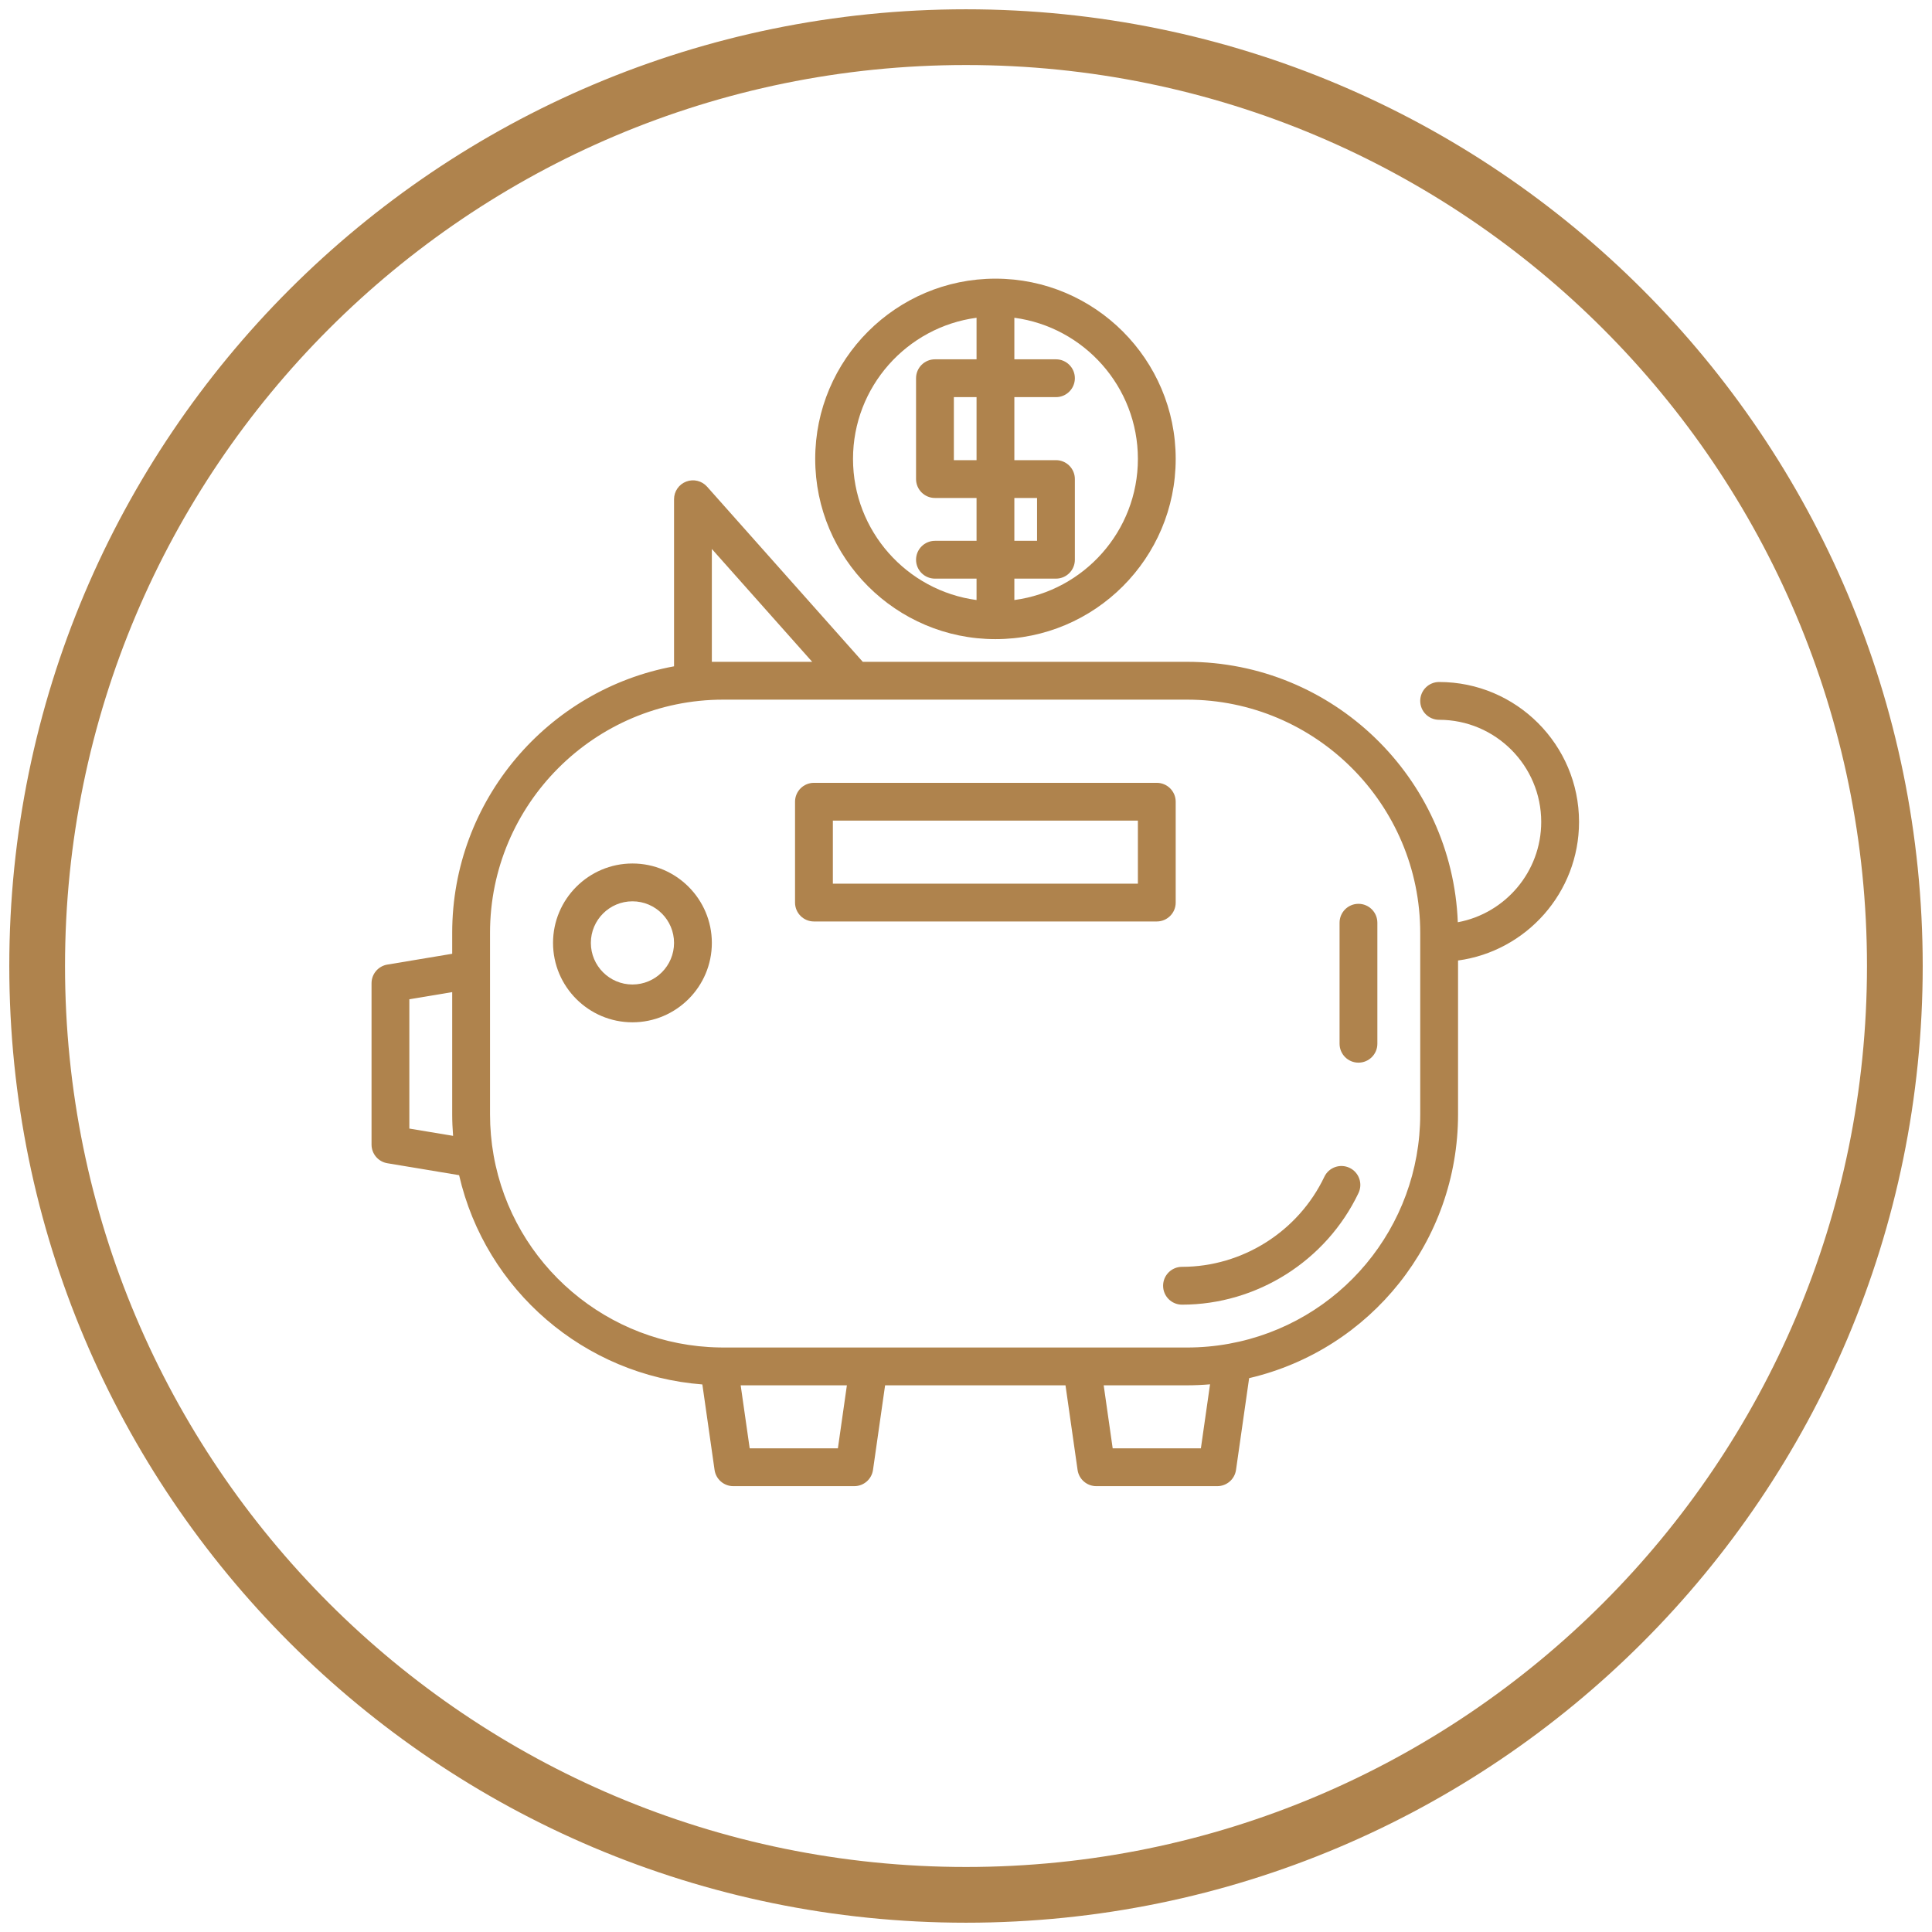
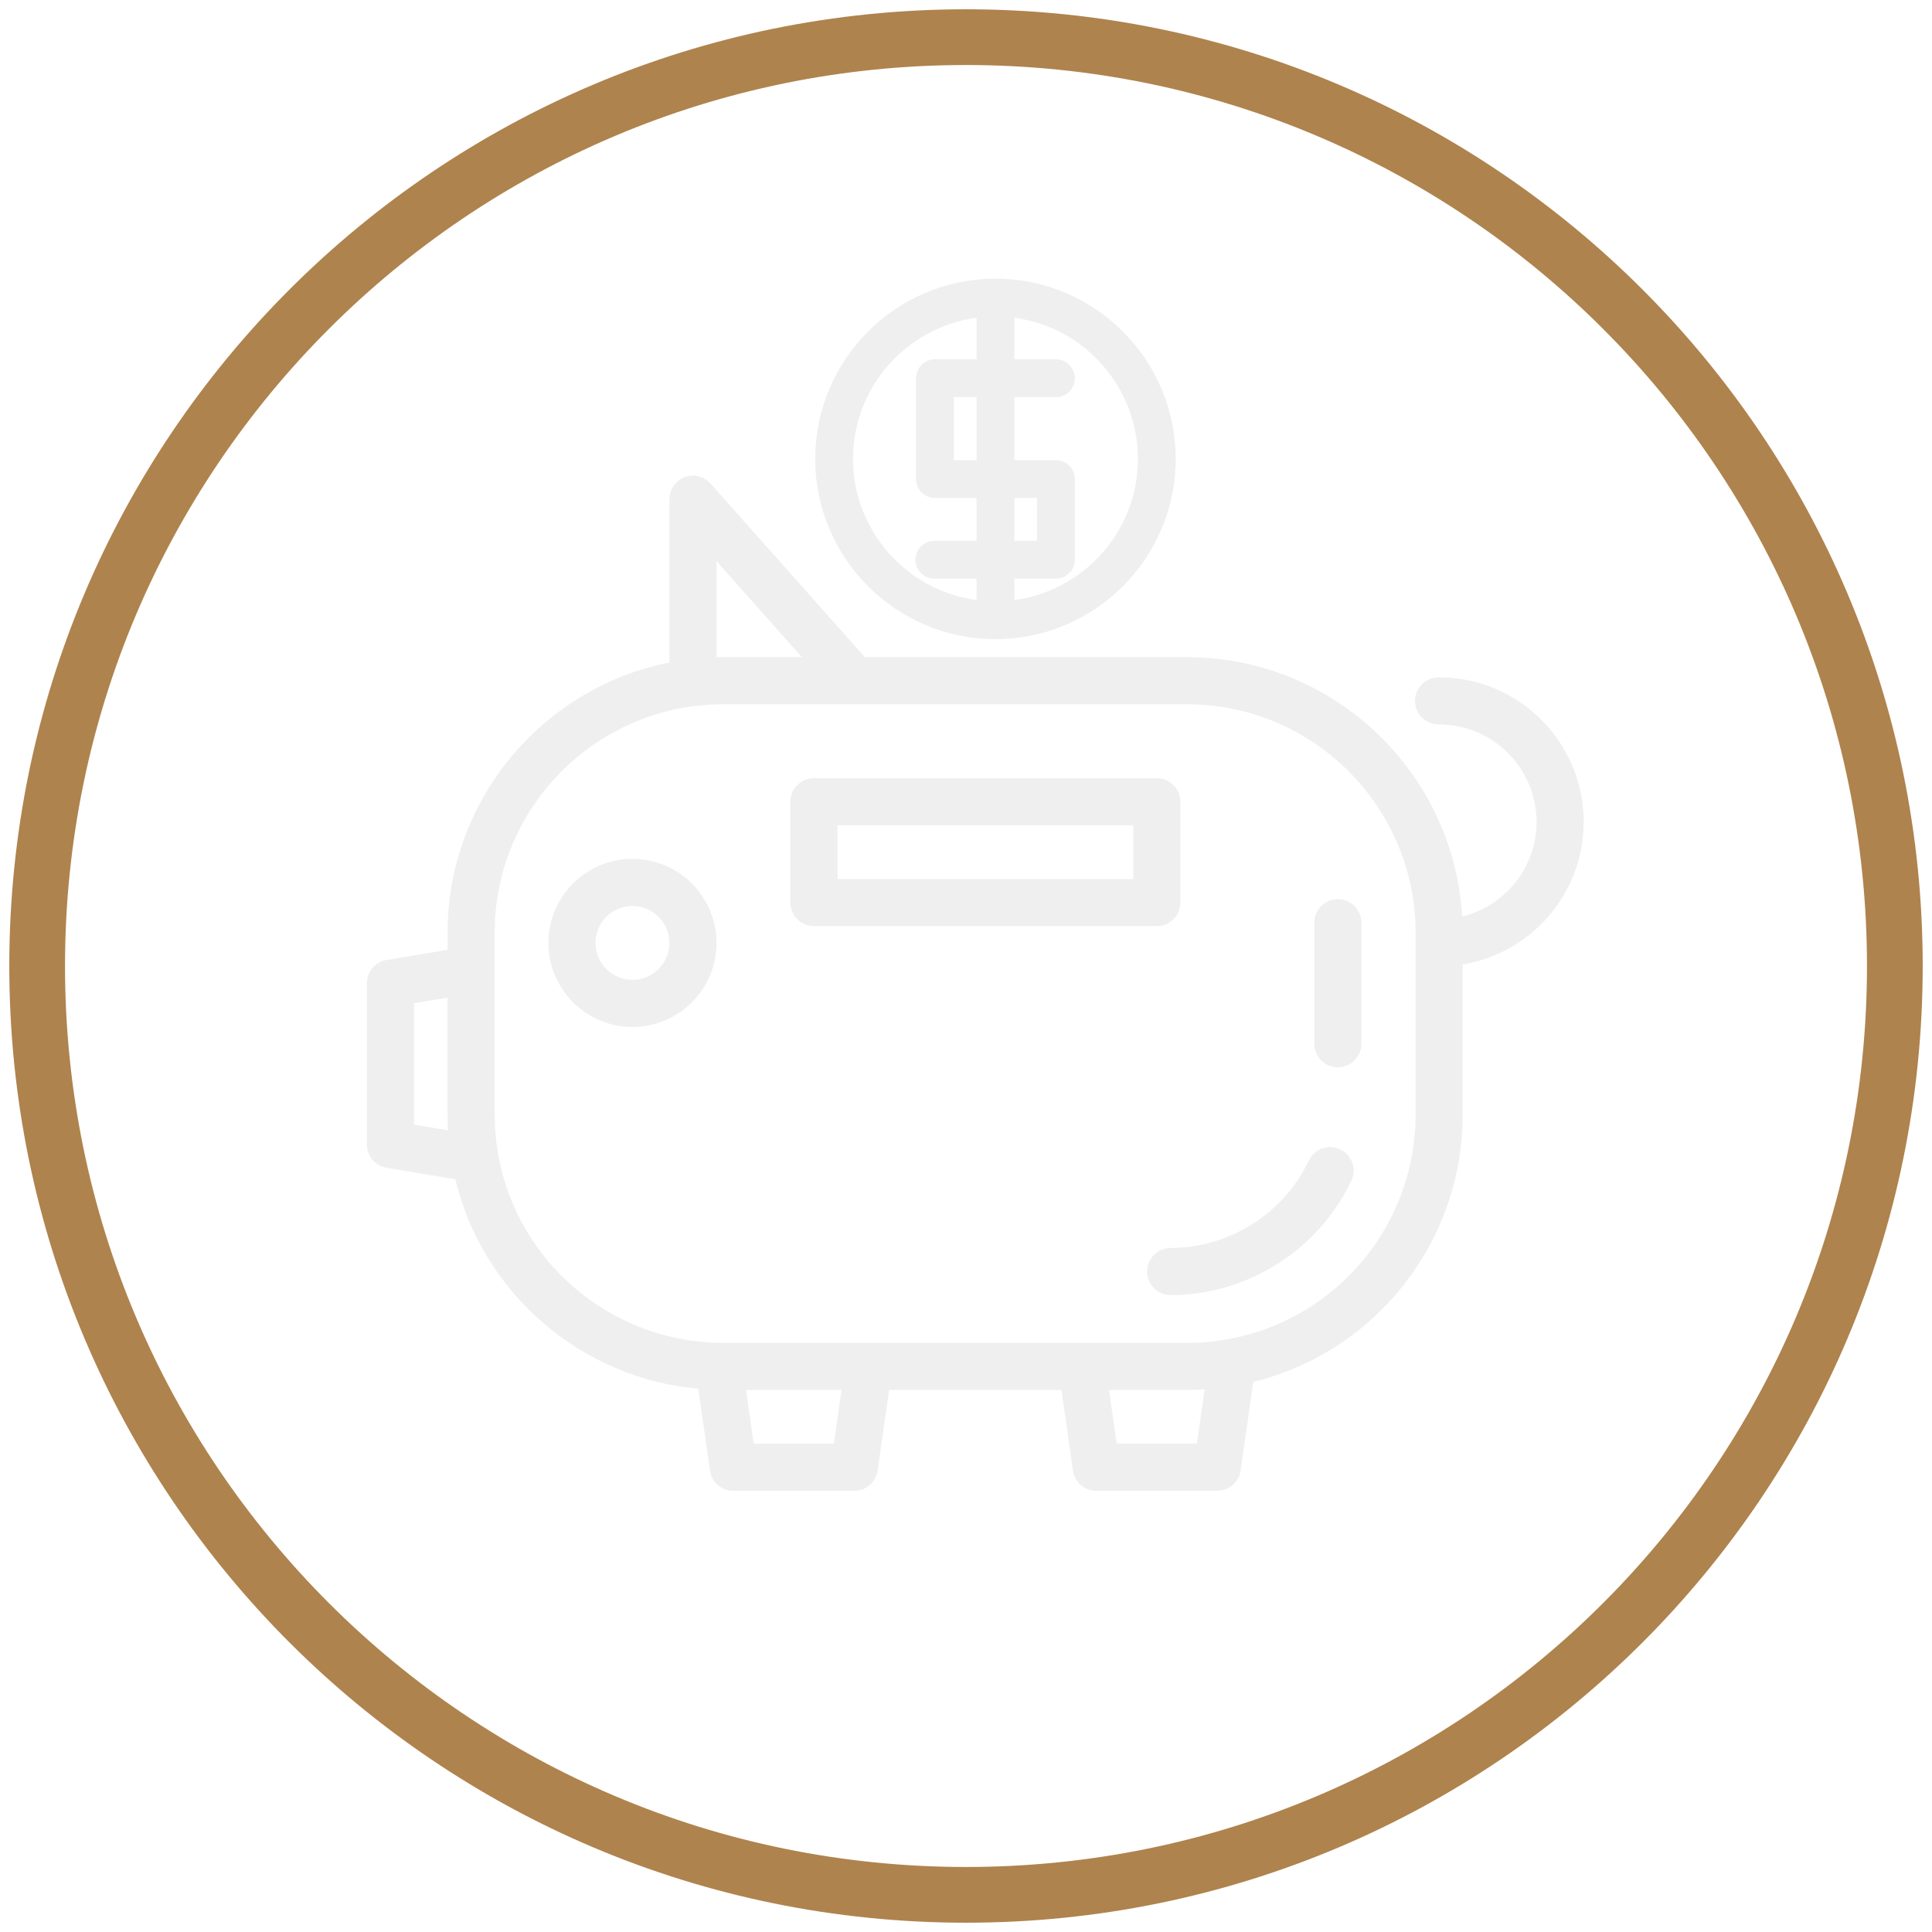
- <svg xmlns="http://www.w3.org/2000/svg" width="104px" height="104px" viewBox="0 0 104 104" version="1.1">
-   <defs />
-   <g id="Page-1" stroke="none" stroke-width="1" fill="none" fill-rule="evenodd">
-     <g id="Landing-v-2" transform="translate(-396, -1130)">
-       <g id="Roadmap" transform="translate(250, 1044)">
-         <g id="Group-6" transform="translate(148, 88)">
-           <g id="piggy-bank" transform="translate(18, 13)" fill-rule="nonzero" fill="#AF834D">
-             <path d="M33.586,0 C28.236,0 23.883,4.353 23.883,9.703 C23.883,15.052 28.236,19.405 33.586,19.405 C38.936,19.405 43.288,15.052 43.288,9.703 C43.288,4.353 38.936,0 33.586,0 Z M32.568,9.77 L31.347,9.77 L31.347,6.378 L32.568,6.378 L32.568,9.77 Z M32.568,4.342 L30.329,4.342 C29.767,4.342 29.311,4.798 29.311,5.36 L29.311,10.788 C29.311,11.35 29.767,11.806 30.329,11.806 L32.568,11.806 L32.568,14.113 L30.329,14.113 C29.767,14.113 29.311,14.568 29.311,15.131 C29.311,15.693 29.767,16.148 30.329,16.148 L32.568,16.148 L32.568,17.3 C28.82,16.8 25.918,13.585 25.918,9.703 C25.918,5.82 28.82,2.605 32.568,2.105 L32.568,4.342 Z M34.603,11.806 L35.825,11.806 L35.825,14.113 L34.603,14.113 L34.603,11.806 Z M34.603,17.3 L34.603,16.148 L36.842,16.148 C37.404,16.148 37.86,15.693 37.86,15.13 L37.86,10.788 C37.86,10.226 37.405,9.77 36.842,9.77 L34.603,9.77 L34.603,6.378 L36.842,6.378 C37.404,6.378 37.86,5.922 37.86,5.36 C37.86,4.798 37.405,4.342 36.842,4.342 L34.603,4.342 L34.603,2.105 C38.351,2.605 41.253,5.82 41.253,9.703 C41.253,13.585 38.351,16.8 34.603,17.3 Z" id="Shape" />
-             <path d="M52.647,47.865 C52.139,47.623 51.532,47.839 51.29,48.346 C49.888,51.291 46.88,53.194 43.627,53.194 C43.065,53.194 42.61,53.65 42.61,54.212 C42.61,54.774 43.065,55.23 43.627,55.23 C47.66,55.23 51.389,52.871 53.128,49.222 C53.37,48.714 53.154,48.107 52.647,47.865 Z" id="Shape" />
-             <path d="M53.126,33.653 C52.564,33.653 52.109,34.109 52.109,34.671 L52.109,41.185 C52.109,41.747 52.564,42.203 53.126,42.203 C53.688,42.203 54.144,41.747 54.144,41.185 L54.144,34.671 C54.144,34.109 53.688,33.653 53.126,33.653 Z" id="Shape" />
-             <path d="M57.469,21.712 C56.907,21.712 56.451,22.167 56.451,22.73 C56.451,23.292 56.906,23.747 57.469,23.747 C60.499,23.747 62.964,26.213 62.964,29.243 C62.964,31.93 61.026,34.171 58.474,34.645 C58.174,26.864 51.752,20.626 43.899,20.626 L26.443,20.626 L18.062,11.198 C17.782,10.882 17.335,10.772 16.94,10.923 C16.545,11.073 16.284,11.451 16.284,11.874 L16.284,20.868 C9.499,22.116 4.342,28.074 4.342,35.214 L4.342,36.342 L0.85,36.924 C0.36,37.006 0,37.43 0,37.928 L0,46.613 C0,47.11 0.36,47.535 0.85,47.617 L4.714,48.26 C6.136,54.461 11.468,59.039 17.808,59.525 L18.465,64.126 C18.537,64.628 18.966,65 19.473,65 L25.987,65 C26.493,65 26.922,64.628 26.994,64.126 L27.645,59.572 L37.356,59.572 L38.006,64.126 C38.078,64.628 38.507,65 39.014,65 L45.527,65 C46.034,65 46.463,64.628 46.535,64.126 L47.241,59.186 C53.8,57.653 58.487,51.796 58.487,44.984 L58.487,36.704 C62.159,36.205 65,33.051 65,29.243 C65,25.091 61.622,21.712 57.469,21.712 Z M2.035,45.751 L2.035,38.79 L4.342,38.406 L4.342,44.984 C4.342,45.371 4.36,45.758 4.39,46.143 L2.035,45.751 Z M18.319,14.551 L23.72,20.626 L18.93,20.626 L18.319,20.626 L18.319,14.551 Z M25.104,62.965 L20.356,62.965 L19.871,59.572 L25.588,59.572 L25.104,62.965 Z M44.644,62.965 L39.896,62.965 L39.412,59.572 L43.899,59.572 C44.312,59.572 44.725,59.553 45.137,59.518 L44.644,62.965 Z M56.451,35.757 L56.451,44.984 C56.451,51.059 52.12,56.253 46.152,57.335 C45.413,57.469 44.654,57.537 43.899,57.537 L38.238,57.537 L26.762,57.537 L18.93,57.537 C18.869,57.537 18.809,57.535 18.748,57.534 L18.715,57.534 L18.714,57.534 C18.714,57.534 18.714,57.534 18.714,57.534 C12.724,57.433 7.617,53.084 6.572,47.194 C6.443,46.469 6.378,45.726 6.378,44.984 L6.378,37.204 L6.378,35.214 C6.378,28.293 12.009,22.662 18.93,22.662 L25.987,22.662 L43.899,22.662 C50.82,22.662 56.451,28.293 56.451,35.214 L56.451,35.757 L56.451,35.757 Z" id="Shape" />
-             <path d="M14.045,31.482 C11.688,31.482 9.77,33.4 9.77,35.757 C9.77,38.114 11.688,40.031 14.045,40.031 C16.402,40.031 18.319,38.114 18.319,35.757 C18.319,33.4 16.402,31.482 14.045,31.482 Z M14.045,37.996 C12.81,37.996 11.806,36.991 11.806,35.757 C11.806,34.522 12.81,33.518 14.045,33.518 C15.28,33.518 16.284,34.522 16.284,35.757 C16.284,36.991 15.279,37.996 14.045,37.996 Z" id="Shape" />
-             <path d="M42.27,27.14 L23.815,27.14 C23.253,27.14 22.797,27.595 22.797,28.158 L22.797,33.586 C22.797,34.148 23.253,34.603 23.815,34.603 L42.27,34.603 C42.832,34.603 43.288,34.148 43.288,33.586 L43.288,28.158 C43.288,27.595 42.832,27.14 42.27,27.14 Z M41.253,32.568 L24.833,32.568 L24.833,29.175 L41.253,29.175 L41.253,32.568 Z" id="Shape" />
-           </g>
-           <circle id="Oval" stroke="#AF834D" stroke-width="3" cx="50" cy="50" r="50" />
-         </g>
-       </g>
+ <svg xmlns="http://www.w3.org/2000/svg" width="104" height="104" viewBox="0 0 104 104">
+   <g fill="none" fill-rule="evenodd" transform="translate(2 2)">
+     <g fill="#EFEFEF" fill-rule="nonzero">
+       <path d="M51.586 13c-5.35 0-9.703 4.353-9.703 9.703s4.353 9.702 9.703 9.702 9.702-4.353 9.702-9.702c0-5.35-4.352-9.703-9.702-9.703zm-1.018 9.77h-1.221v-3.392h1.22v3.392zm0-5.428h-2.24c-.561 0-1.017.456-1.017 1.018v5.428c0 .562.456 1.018 1.018 1.018h2.239v2.307h-2.24a1.018 1.018 0 1 0 0 2.035h2.24V30.3c-3.748-.5-6.65-3.715-6.65-7.597 0-3.883 2.902-7.098 6.65-7.598v2.237zm2.035 7.464h1.222v2.307h-1.222v-2.307zm0 5.494v-1.152h2.24c.561 0 1.017-.455 1.017-1.018v-4.342c0-.562-.455-1.018-1.018-1.018h-2.239v-3.392h2.24a1.018 1.018 0 1 0 0-2.036h-2.24v-2.237c3.748.5 6.65 3.715 6.65 7.598 0 3.882-2.902 7.097-6.65 7.597z" />
+       <path stroke="#EFEFEF" stroke-width=".5" d="M70.037 60.1a1.018 1.018 0 0 0-1.356.48c-1.403 2.945-4.41 4.848-7.663 4.848a1.018 1.018 0 1 0 0 2.036c4.033 0 7.762-2.359 9.5-6.008a1.018 1.018 0 0 0-.48-1.357zM70.018 46.653c-.562 0-1.018.456-1.018 1.018v6.514a1.018 1.018 0 0 0 2.036 0v-6.514c0-.562-.456-1.018-1.018-1.018z" />
+       <path stroke="#EFEFEF" stroke-width=".5" d="M75.469 34.712a1.018 1.018 0 1 0 0 2.035 5.502 5.502 0 0 1 5.495 5.496 5.504 5.504 0 0 1-4.49 5.402c-.3-7.78-6.722-14.019-14.575-14.019H44.443l-8.38-9.428a1.018 1.018 0 0 0-1.78.676v8.994c-6.784 1.248-11.94 7.206-11.94 14.346v1.128l-3.493.582c-.49.082-.85.506-.85 1.004v8.685c0 .497.36.922.85 1.004l3.864.643c1.422 6.201 6.754 10.779 13.094 11.265l.657 4.601c.072.502.501.874 1.008.874h6.514c.506 0 .935-.372 1.007-.874l.65-4.554h9.712l.65 4.554c.072.502.501.874 1.008.874h6.513c.507 0 .936-.372 1.008-.874l.706-4.94a14.57 14.57 0 0 0 11.246-14.202v-8.28C80.159 49.205 83 46.05 83 42.244c0-4.153-3.378-7.532-7.531-7.532zM20.035 58.75V51.79l2.307-.384v6.578c0 .387.018.774.048 1.159l-2.355-.392zm16.284-31.2l5.401 6.075h-5.4v-6.075zm6.785 48.414h-4.748l-.485-3.393h5.717l-.484 3.393zm19.54 0h-4.748l-.484-3.393h4.487c.413 0 .826-.019 1.238-.054l-.493 3.447zm11.807-27.208v9.227a12.537 12.537 0 0 1-12.552 12.553H36.93l-.182-.003h-.033c-5.991-.101-11.098-4.45-12.143-10.34a12.674 12.674 0 0 1-.194-2.21v-9.77c0-6.921 5.63-12.552 12.552-12.552H61.9c6.921 0 12.552 5.63 12.552 12.552v.543z" />
+       <path stroke="#EFEFEF" stroke-width=".5" d="M32.045 44.482a4.28 4.28 0 0 0-4.275 4.275 4.28 4.28 0 0 0 4.275 4.274 4.28 4.28 0 0 0 4.274-4.274 4.28 4.28 0 0 0-4.274-4.275zm0 6.514a2.242 2.242 0 0 1-2.24-2.24 2.242 2.242 0 0 1 2.24-2.238 2.242 2.242 0 0 1 2.239 2.239 2.242 2.242 0 0 1-2.239 2.239zM60.27 40.14H41.815c-.562 0-1.018.455-1.018 1.018v5.428c0 .562.456 1.017 1.018 1.017H60.27c.562 0 1.018-.455 1.018-1.017v-5.428c0-.563-.456-1.018-1.018-1.018zm-1.017 5.428h-16.42v-3.393h16.42v3.393z" />
    </g>
+     <circle cx="50" cy="50" r="50" stroke="#AF834D" stroke-width="3" />
  </g>
</svg>
